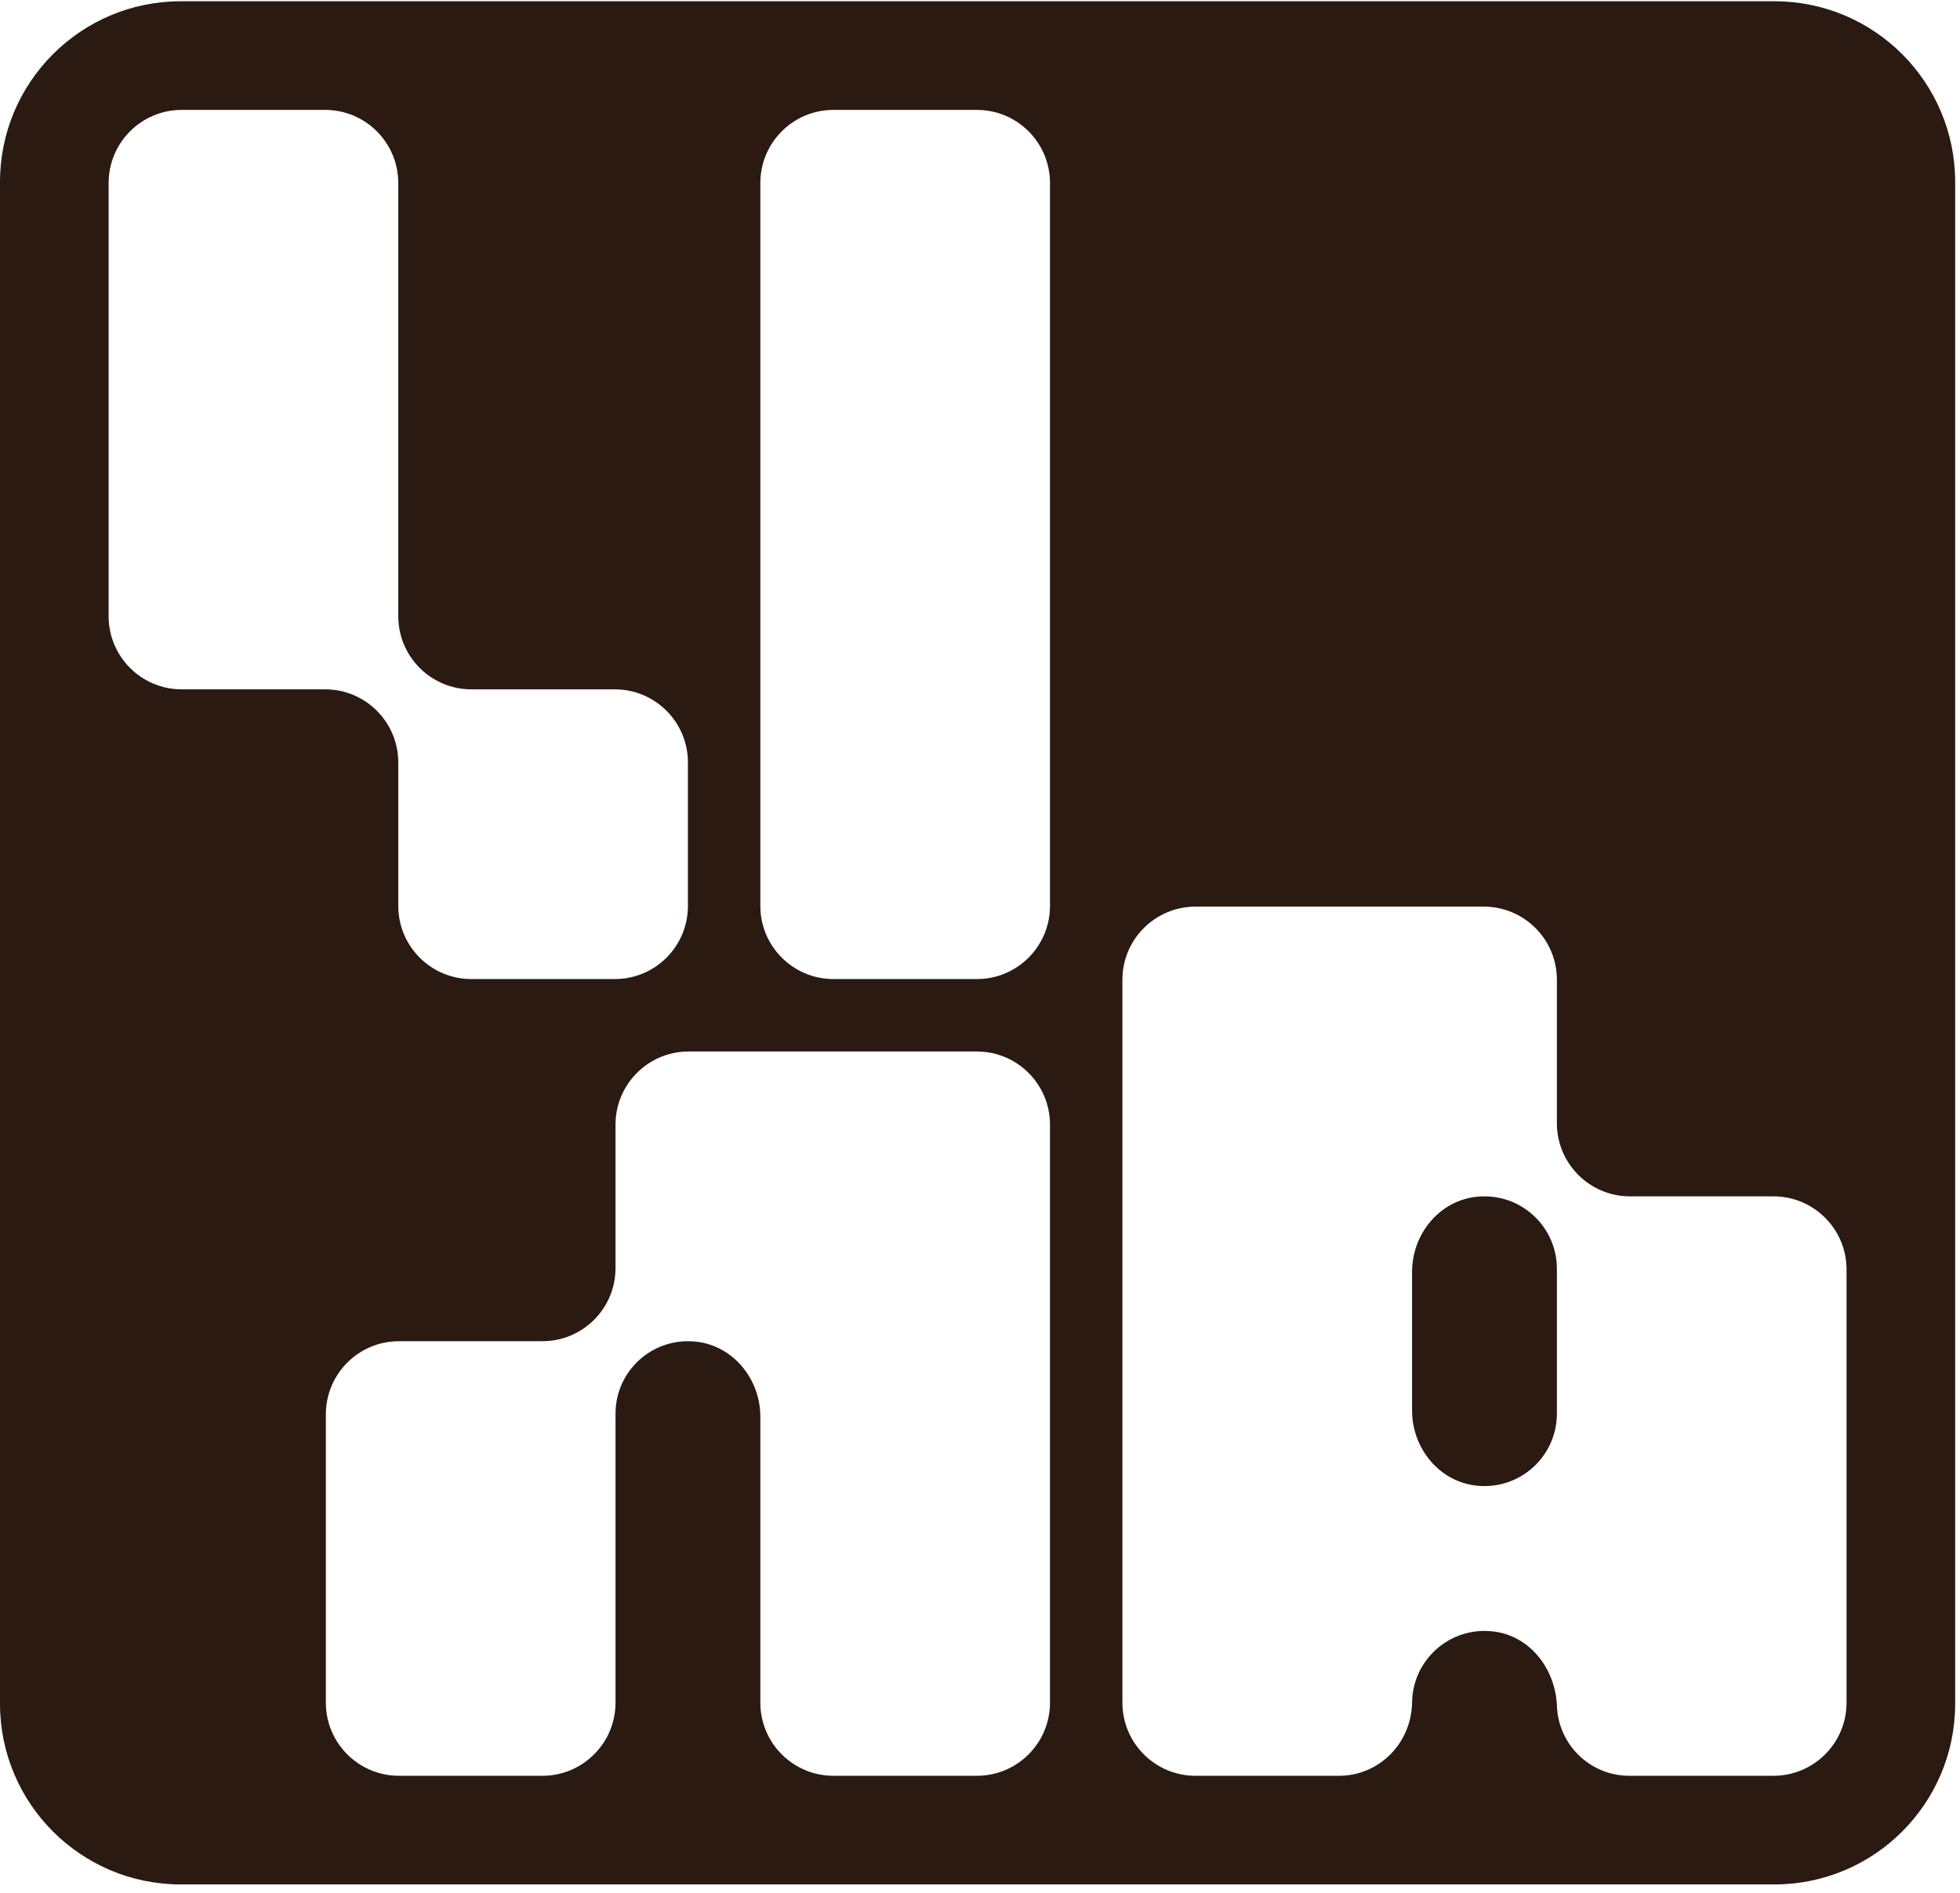
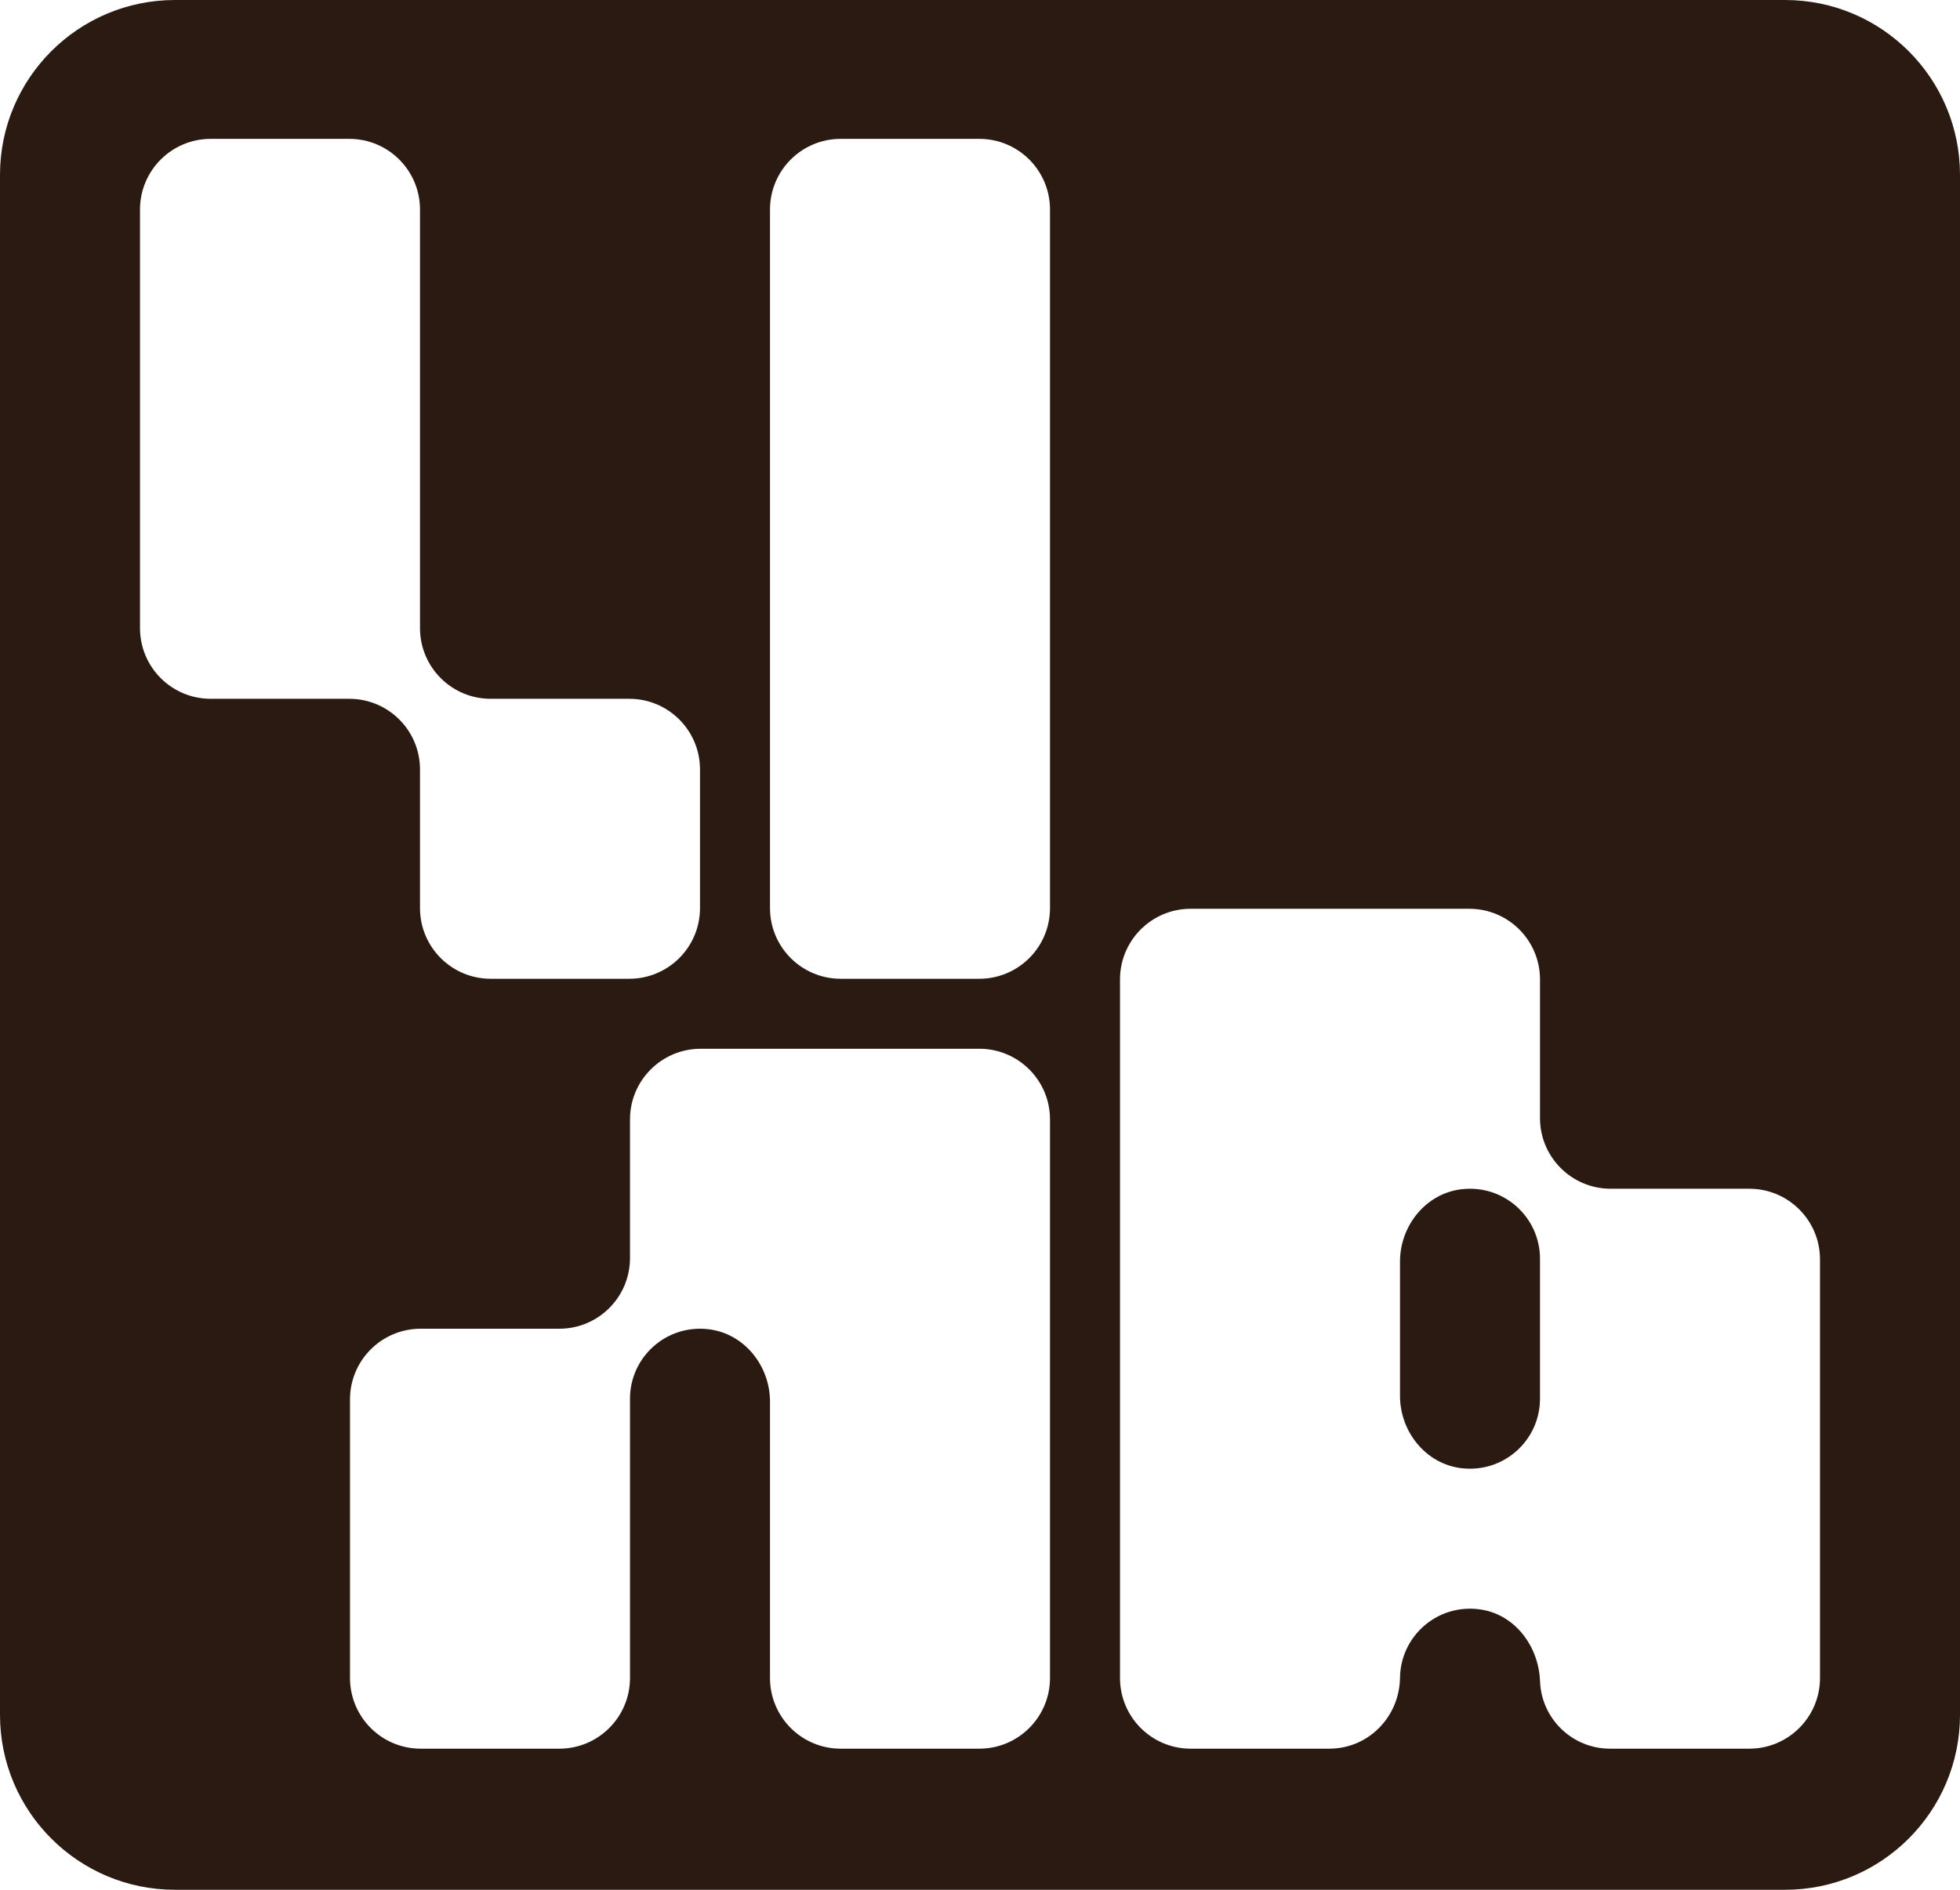
- <svg xmlns="http://www.w3.org/2000/svg" width="203" height="196" role="img" aria-label="LINA" viewBox="0 0 203 196" style="fill-rule:evenodd;clip-rule:evenodd;stroke-linejoin:round;stroke-miterlimit:2;">
-   <rect id="red-vert-bg-verm" x="0" y="0.13" width="202.5" height="195" style="fill:none;" />
+ <svg xmlns="http://www.w3.org/2000/svg" width="210" height="202.5" role="img" aria-label="LINA" viewBox="-3.75 -3.5 210 202.5" style="fill-rule:evenodd;clip-rule:evenodd;stroke-linejoin:round;stroke-miterlimit:2;">
+   <rect id="red-vert-bg-verm" x="-3.75" y="-3.5" width="210" height="202.5" style="fill:none;" />
  <clipPath id="_clip1">
-     <rect x="0" y="0.13" width="202.5" height="195" />
+     <rect x="-3.75" y="-3.5" width="210" height="202.5" />
  </clipPath>
  <g clip-path="url(#_clip1)">
    <g id="Layer-1">
      <path d="M152.833,123.935c-3.822,0.454 -6.583,3.911 -6.583,7.76l0,14.37c0,3.849 2.761,7.306 6.583,7.761c4.549,0.54 8.417,-3.004 8.417,-7.446l0,-15c0,-4.442 -3.868,-7.986 -8.417,-7.445" style="fill:#2A1A12;fill-rule:nonzero;" />
-       <path d="M191.25,176.307c0,4.182 -3.391,7.573 -7.573,7.573l-14.927,0c-4.043,0 -7.342,-3.205 -7.495,-7.211c-0.145,-3.834 -2.765,-7.274 -6.574,-7.733c-4.52,-0.545 -8.37,2.942 -8.43,7.339c-0.058,4.195 -3.379,7.605 -7.574,7.605l-14.854,0c-4.182,0 -7.573,-3.391 -7.573,-7.573l0,-74.854c0,-4.182 3.391,-7.573 7.573,-7.573l29.854,0c4.182,0 7.573,3.391 7.573,7.573l0,14.854c0,4.182 3.391,7.573 7.573,7.573l14.854,0c4.182,0 7.573,3.391 7.573,7.573l0,44.854Zm-82.5,-82.5c0,4.182 -3.391,7.573 -7.573,7.573l-14.854,0c-4.182,0 -7.573,-3.391 -7.573,-7.573l0,-74.854c0,-4.182 3.391,-7.573 7.573,-7.573l14.854,0c4.182,0 7.573,3.391 7.573,7.573l0,74.854Zm0,82.5c0,4.182 -3.391,7.573 -7.573,7.573l-14.854,0c-4.182,0 -7.573,-3.391 -7.573,-7.573l0,-29.612c0,-3.849 -2.76,-7.306 -6.583,-7.76c-4.549,-0.541 -8.417,3.003 -8.417,7.445l0,29.927c0,4.182 -3.391,7.573 -7.573,7.573l-14.854,0c-4.182,0 -7.573,-3.391 -7.573,-7.573l0,-29.854c0,-4.182 3.391,-7.573 7.573,-7.573l14.854,0c4.182,0 7.573,-3.391 7.573,-7.573l0,-14.854c0,-4.182 3.391,-7.573 7.573,-7.573l29.854,0c4.182,0 7.573,3.391 7.573,7.573l0,59.854Zm-89.927,-104.927c-4.182,0 -7.573,-3.391 -7.573,-7.573l0,-44.854c0,-4.182 3.391,-7.573 7.573,-7.573l14.854,0c4.182,0 7.573,3.391 7.573,7.573l0,44.854c0,4.182 3.391,7.573 7.573,7.573l14.854,0c4.182,0 7.573,3.391 7.573,7.573l0,14.854c0,4.182 -3.391,7.573 -7.573,7.573l-14.854,0c-4.182,0 -7.573,-3.391 -7.573,-7.573l0,-14.854c0,-4.182 -3.391,-7.573 -7.573,-7.573l-14.854,0Zm164.956,-71.25l-165.058,0c-10.339,0 -18.721,8.382 -18.721,18.721l0,157.558c0,10.339 8.382,18.721 18.721,18.721l165.058,0c10.339,0 18.721,-8.382 18.721,-18.721l0,-157.558c0,-10.339 -8.382,-18.721 -18.721,-18.721" style="fill:#2A1A12;fill-rule:nonzero;" />
+       <path d="M191.25,176.307c0,4.182 -3.391,7.573 -7.573,7.573l-14.927,0c-4.043,0 -7.342,-3.205 -7.495,-7.211c-0.145,-3.834 -2.765,-7.274 -6.574,-7.733c-4.52,-0.545 -8.37,2.942 -8.43,7.339c-0.058,4.195 -3.379,7.605 -7.574,7.605l-14.854,0c-4.182,0 -7.573,-3.391 -7.573,-7.573l0,-74.854c0,-4.182 3.391,-7.573 7.573,-7.573l29.854,0c4.182,0 7.573,3.391 7.573,7.573l0,14.854c0,4.182 3.391,7.573 7.573,7.573l14.854,0c4.182,0 7.573,3.391 7.573,7.573l0,44.854Zm-82.5,-82.5c0,4.182 -3.391,7.573 -7.573,7.573l-14.854,0c-4.182,0 -7.573,-3.391 -7.573,-7.573l0,-74.854c0,-4.182 3.391,-7.573 7.573,-7.573l14.854,0c4.182,0 7.573,3.391 7.573,7.573l0,74.854Zm0,82.5c0,4.182 -3.391,7.573 -7.573,7.573l-14.854,0c-4.182,0 -7.573,-3.391 -7.573,-7.573l0,-29.612c0,-3.849 -2.76,-7.306 -6.583,-7.76c-4.549,-0.541 -8.417,3.003 -8.417,7.445l0,29.927c0,4.182 -3.391,7.573 -7.573,7.573l-14.854,0c-4.182,0 -7.573,-3.391 -7.573,-7.573l0,-29.854c0,-4.182 3.391,-7.573 7.573,-7.573l14.854,0c4.182,0 7.573,-3.391 7.573,-7.573l0,-14.854c0,-4.182 3.391,-7.573 7.573,-7.573l29.854,0c4.182,0 7.573,3.391 7.573,7.573l0,59.854Zm-89.927,-104.927c-4.182,0 -7.573,-3.391 -7.573,-7.573l0,-44.854c0,-4.182 3.391,-7.573 7.573,-7.573l14.854,0c4.182,0 7.573,3.391 7.573,7.573l0,44.854c0,4.182 3.391,7.573 7.573,7.573l14.854,0c4.182,0 7.573,3.391 7.573,7.573l0,14.854c0,4.182 -3.391,7.573 -7.573,7.573l-14.854,0c-4.182,0 -7.573,-3.391 -7.573,-7.573l0,-14.854c0,-4.182 -3.391,-7.573 -7.573,-7.573l-14.854,0ZM187.5,-3.5L15,-3.5A18.75,18.75 0 0 0 -3.75,15.25L-3.75,180.25A18.75,18.75 0 0 0 15,199L187.5,199A18.75,18.75 0 0 0 206.25,180.25L206.25,15.25A18.75,18.75 0 0 0 187.5,-3.5Z" style="fill:#2A1A12;fill-rule:nonzero;" />
    </g>
  </g>
</svg>
